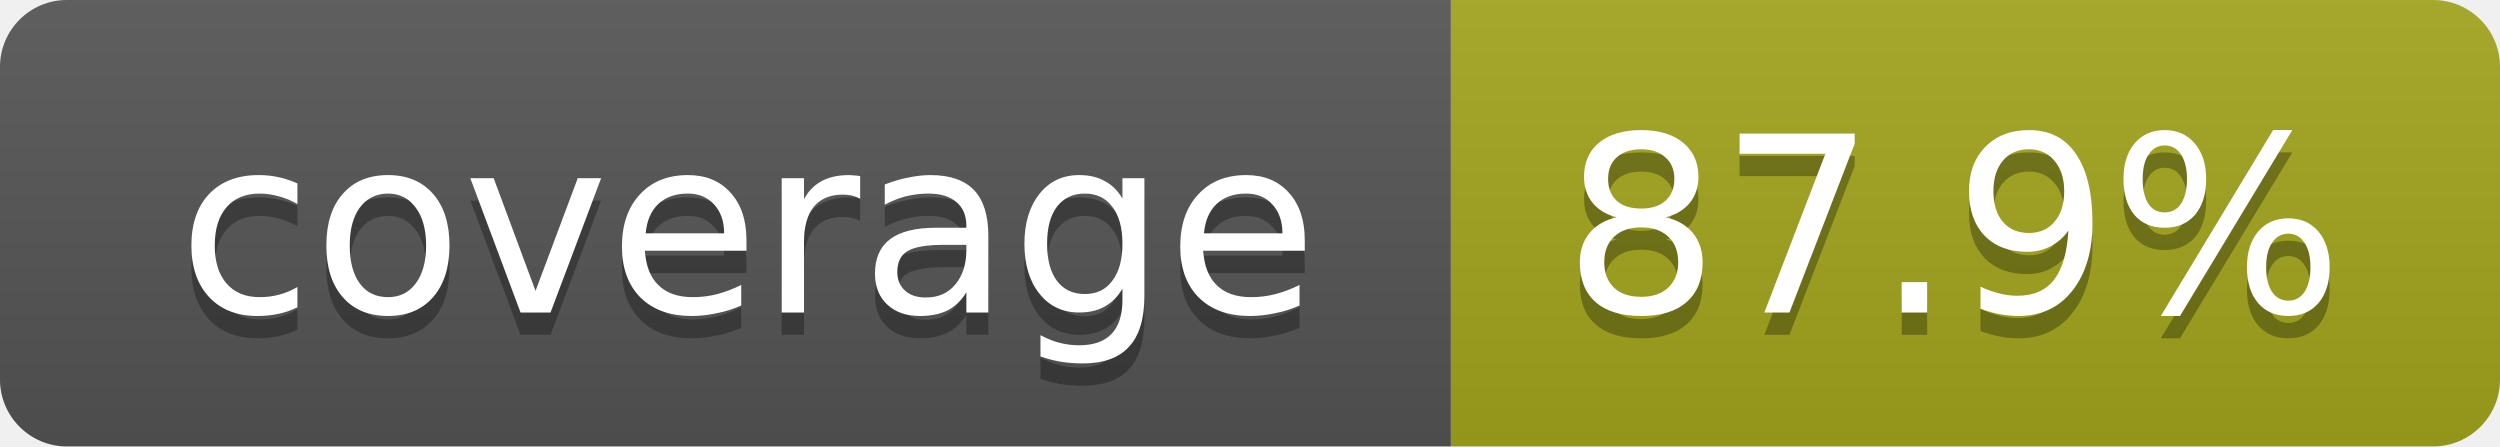
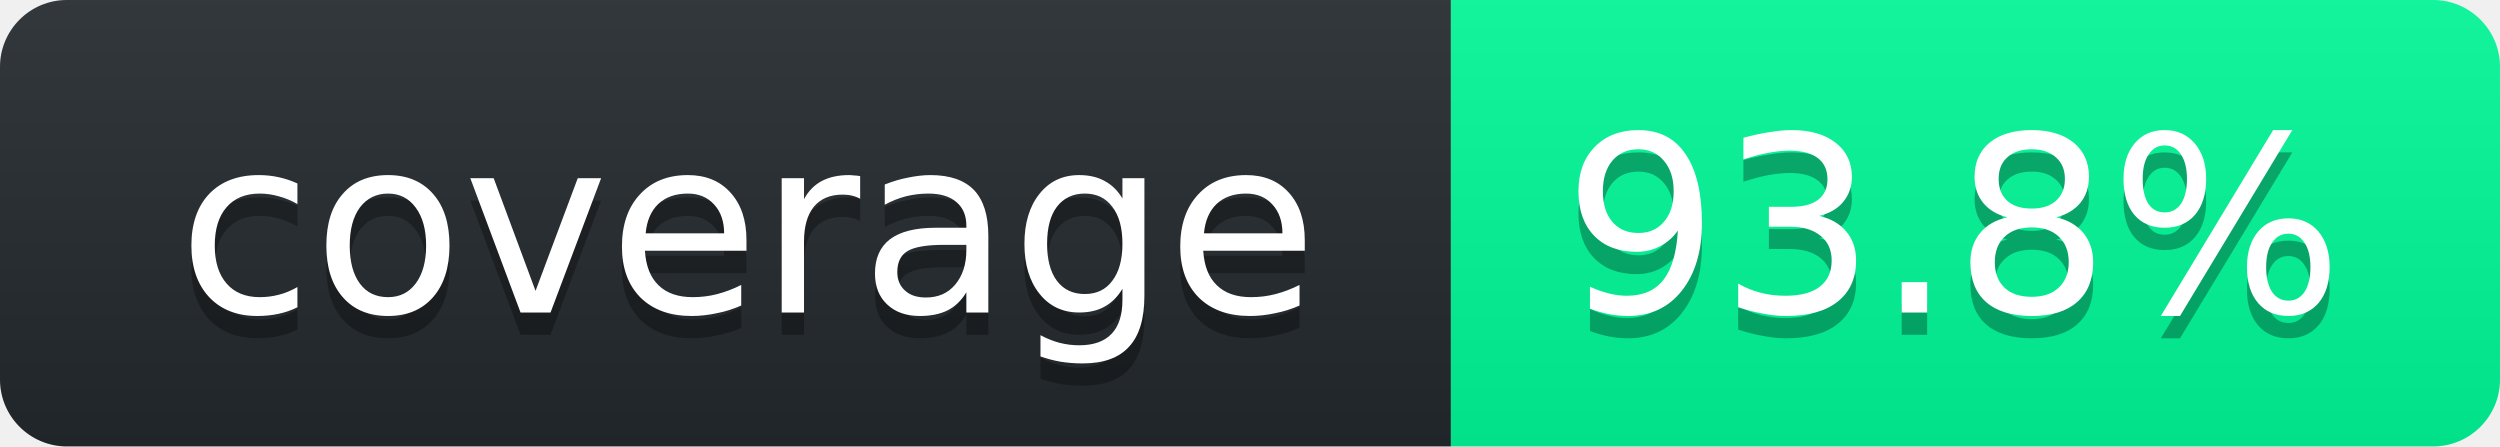
- <svg xmlns="http://www.w3.org/2000/svg" height="20" width="112">
-   <linearGradient x2="0" y2="100%" id="smooth">
-     <stop stop-color="#bbb" stop-opacity=".1" offset="0" />
+ <svg xmlns="http://www.w3.org/2000/svg" width="112" height="20">
+   <linearGradient id="smooth" x2="0" y2="100%">
+     <stop stop-opacity=".1" offset="0" stop-color="#bbb" />
    <stop offset="1" stop-opacity=".1" />
  </linearGradient>
  <clipPath id="round">
-     <rect width="112" height="20" fill="#fff" rx="3" />
+     <rect width="112" rx="3" height="20" fill="#fff" />
  </clipPath>
  <g clip-path="url(#round)">
-     <rect height="20" fill="#555" width="65" />
-     <rect height="20" fill="#a4a61d" width="47" x="65" />
+     <rect width="65" fill="#24292E" height="20" />
+     <rect width="47" x="65" fill="#00FA9A" height="20" />
    <rect width="112" fill="url(#smooth)" height="20" />
  </g>
-   <g font-size="11" font-family="DejaVu Sans,Verdana,Geneva,sans-serif" text-anchor="middle" fill="#fff">
-     <text fill="#010101" fill-opacity=".3" x="33.5" y="15">coverage</text>
-     <text x="33.5" y="14">coverage</text>
-     <text x="87.5" y="15" fill="#010101" fill-opacity=".3">87.9%</text>
-     <text y="14" x="87.5">87.9%</text>
+   <g font-family="DejaVu Sans,Verdana,Geneva,sans-serif" font-size="11" fill="#fff" text-anchor="middle">
+     <text y="15" fill="#010101" x="33.5" fill-opacity=".3">coverage</text>
+     <text y="14" x="33.5">coverage</text>
+     <text x="87.5" fill-opacity=".3" fill="#010101" y="15">93.8%</text>
+     <text y="14" x="87.5">93.8%</text>
  </g>
</svg>
